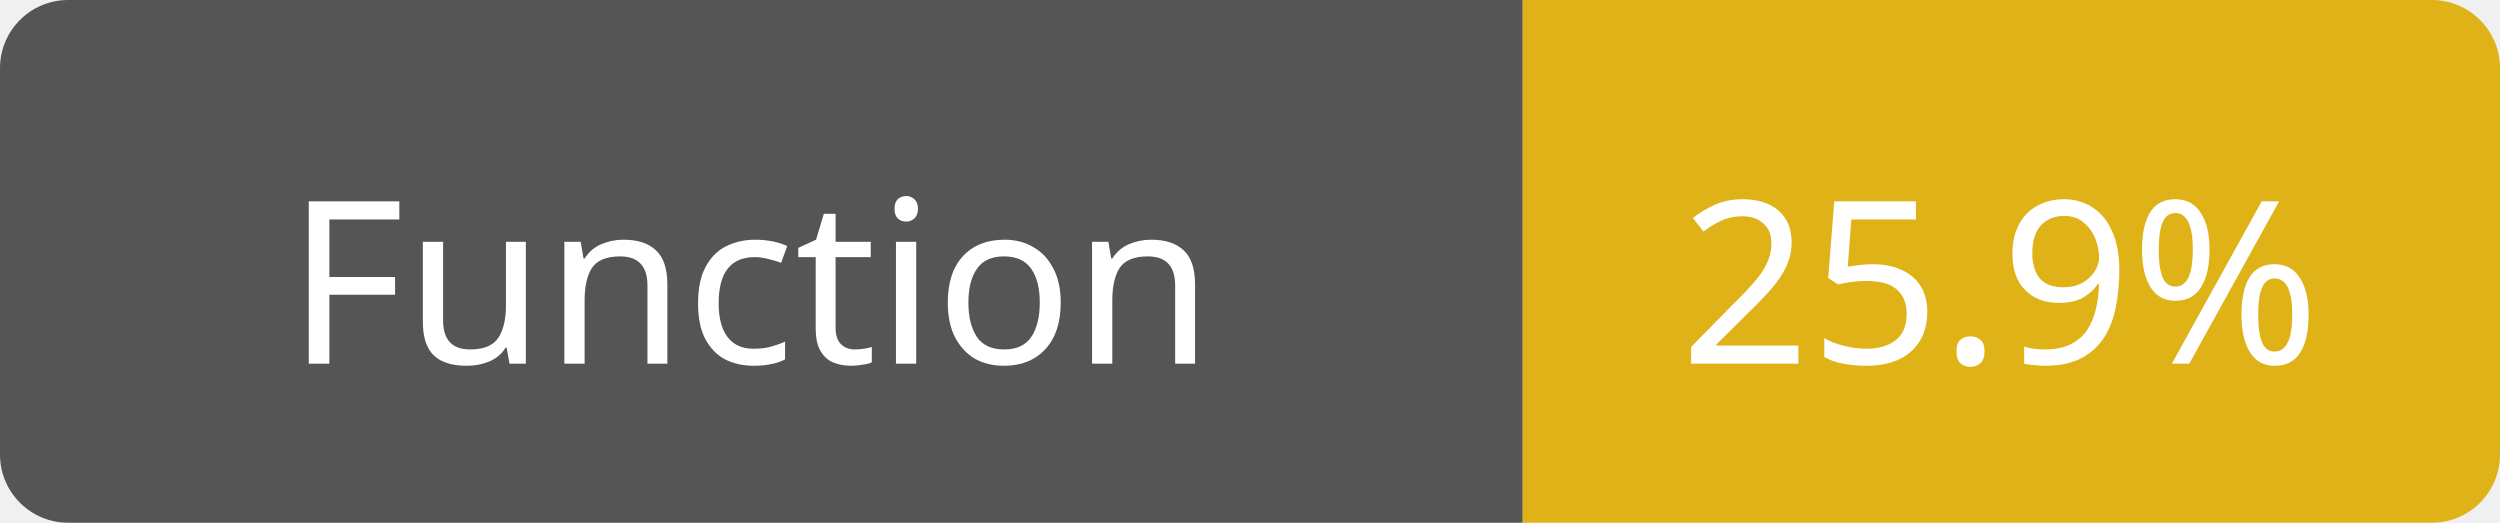
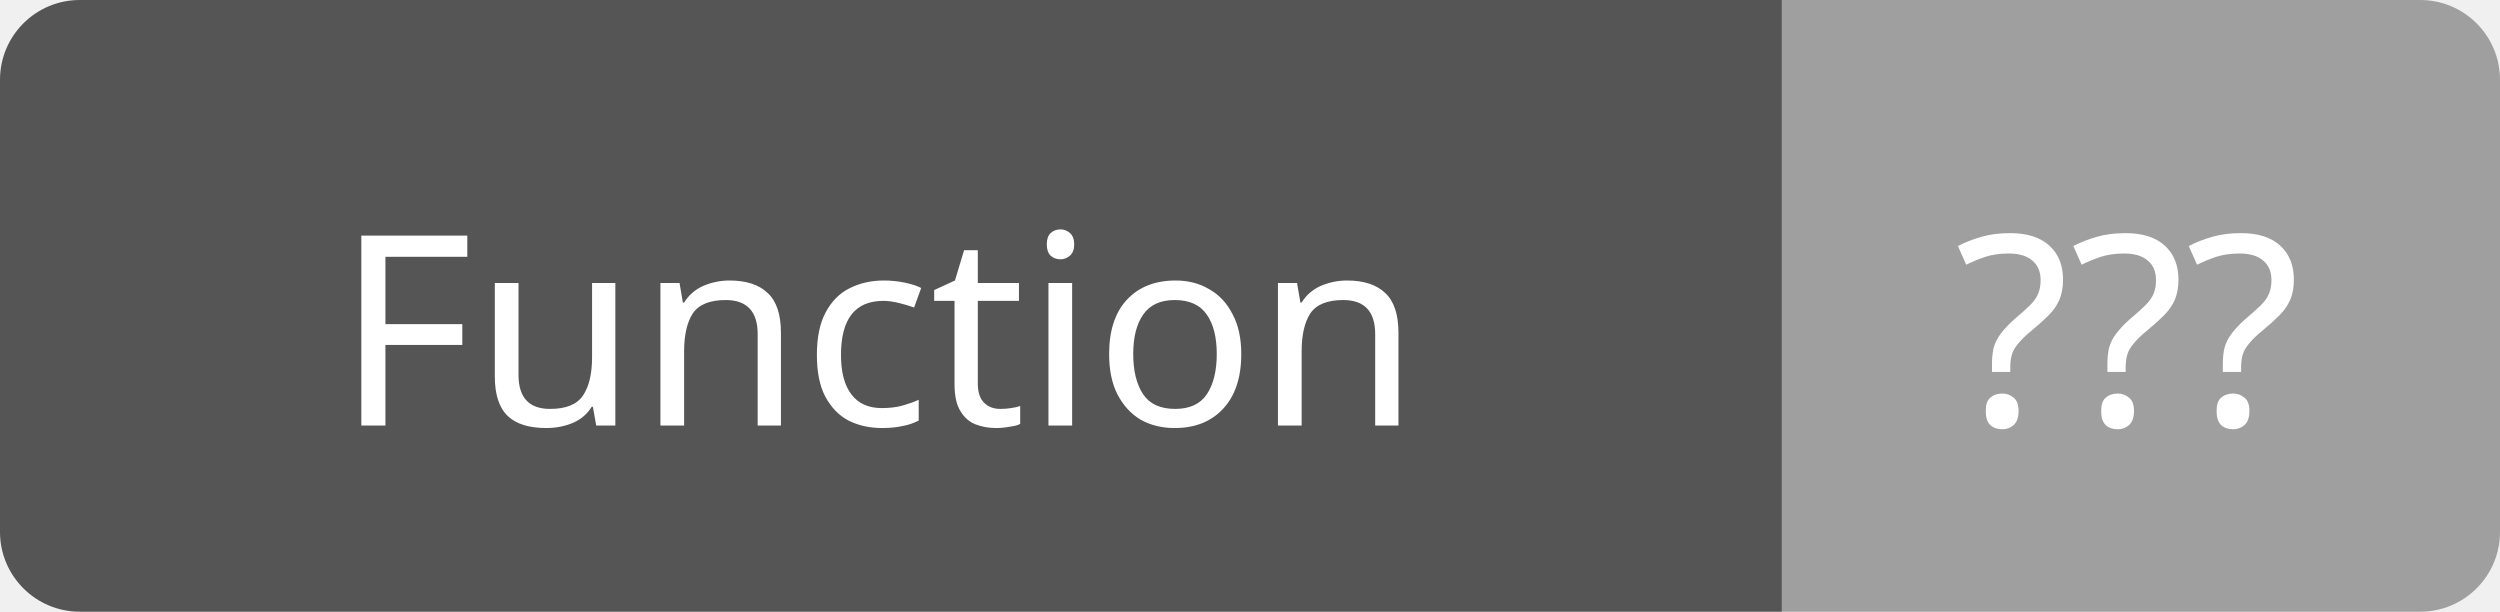
- <svg xmlns="http://www.w3.org/2000/svg" width="110" height="23">
+ <svg xmlns="http://www.w3.org/2000/svg" width="94" height="23">
  <path d="M3,0 h61 h3 v23 h-3 h-61 a3,3 0 0 1 -3,-3 v-17 a3,3 0 0 1 3,-3 z" fill="#555" />
-   <path d="M70,0 h37 a3,3 0 0 1 3,3 v17 a3,3 0 0 1 -3,3 h-37 h-3 v-23 h3 z" fill="#dfb317" />
+   <path d="M70,0 h21 a3,3 0 0 1 3,3 v17 a3,3 0 0 1 -3,3 h-21 h-3 v-23 h3 z" fill="#9f9f9f" />
  <text x="33" y="16" fill="#fff" font-family="Verdana" font-size="10" text-anchor="middle">Function</text>
-   <text x="88" y="16" fill="#fff" font-family="Verdana" font-size="10" text-anchor="middle">25.9%</text>
+   <text x="80" y="16" fill="#fff" font-family="Verdana" font-size="10" text-anchor="middle">???</text>
</svg>
